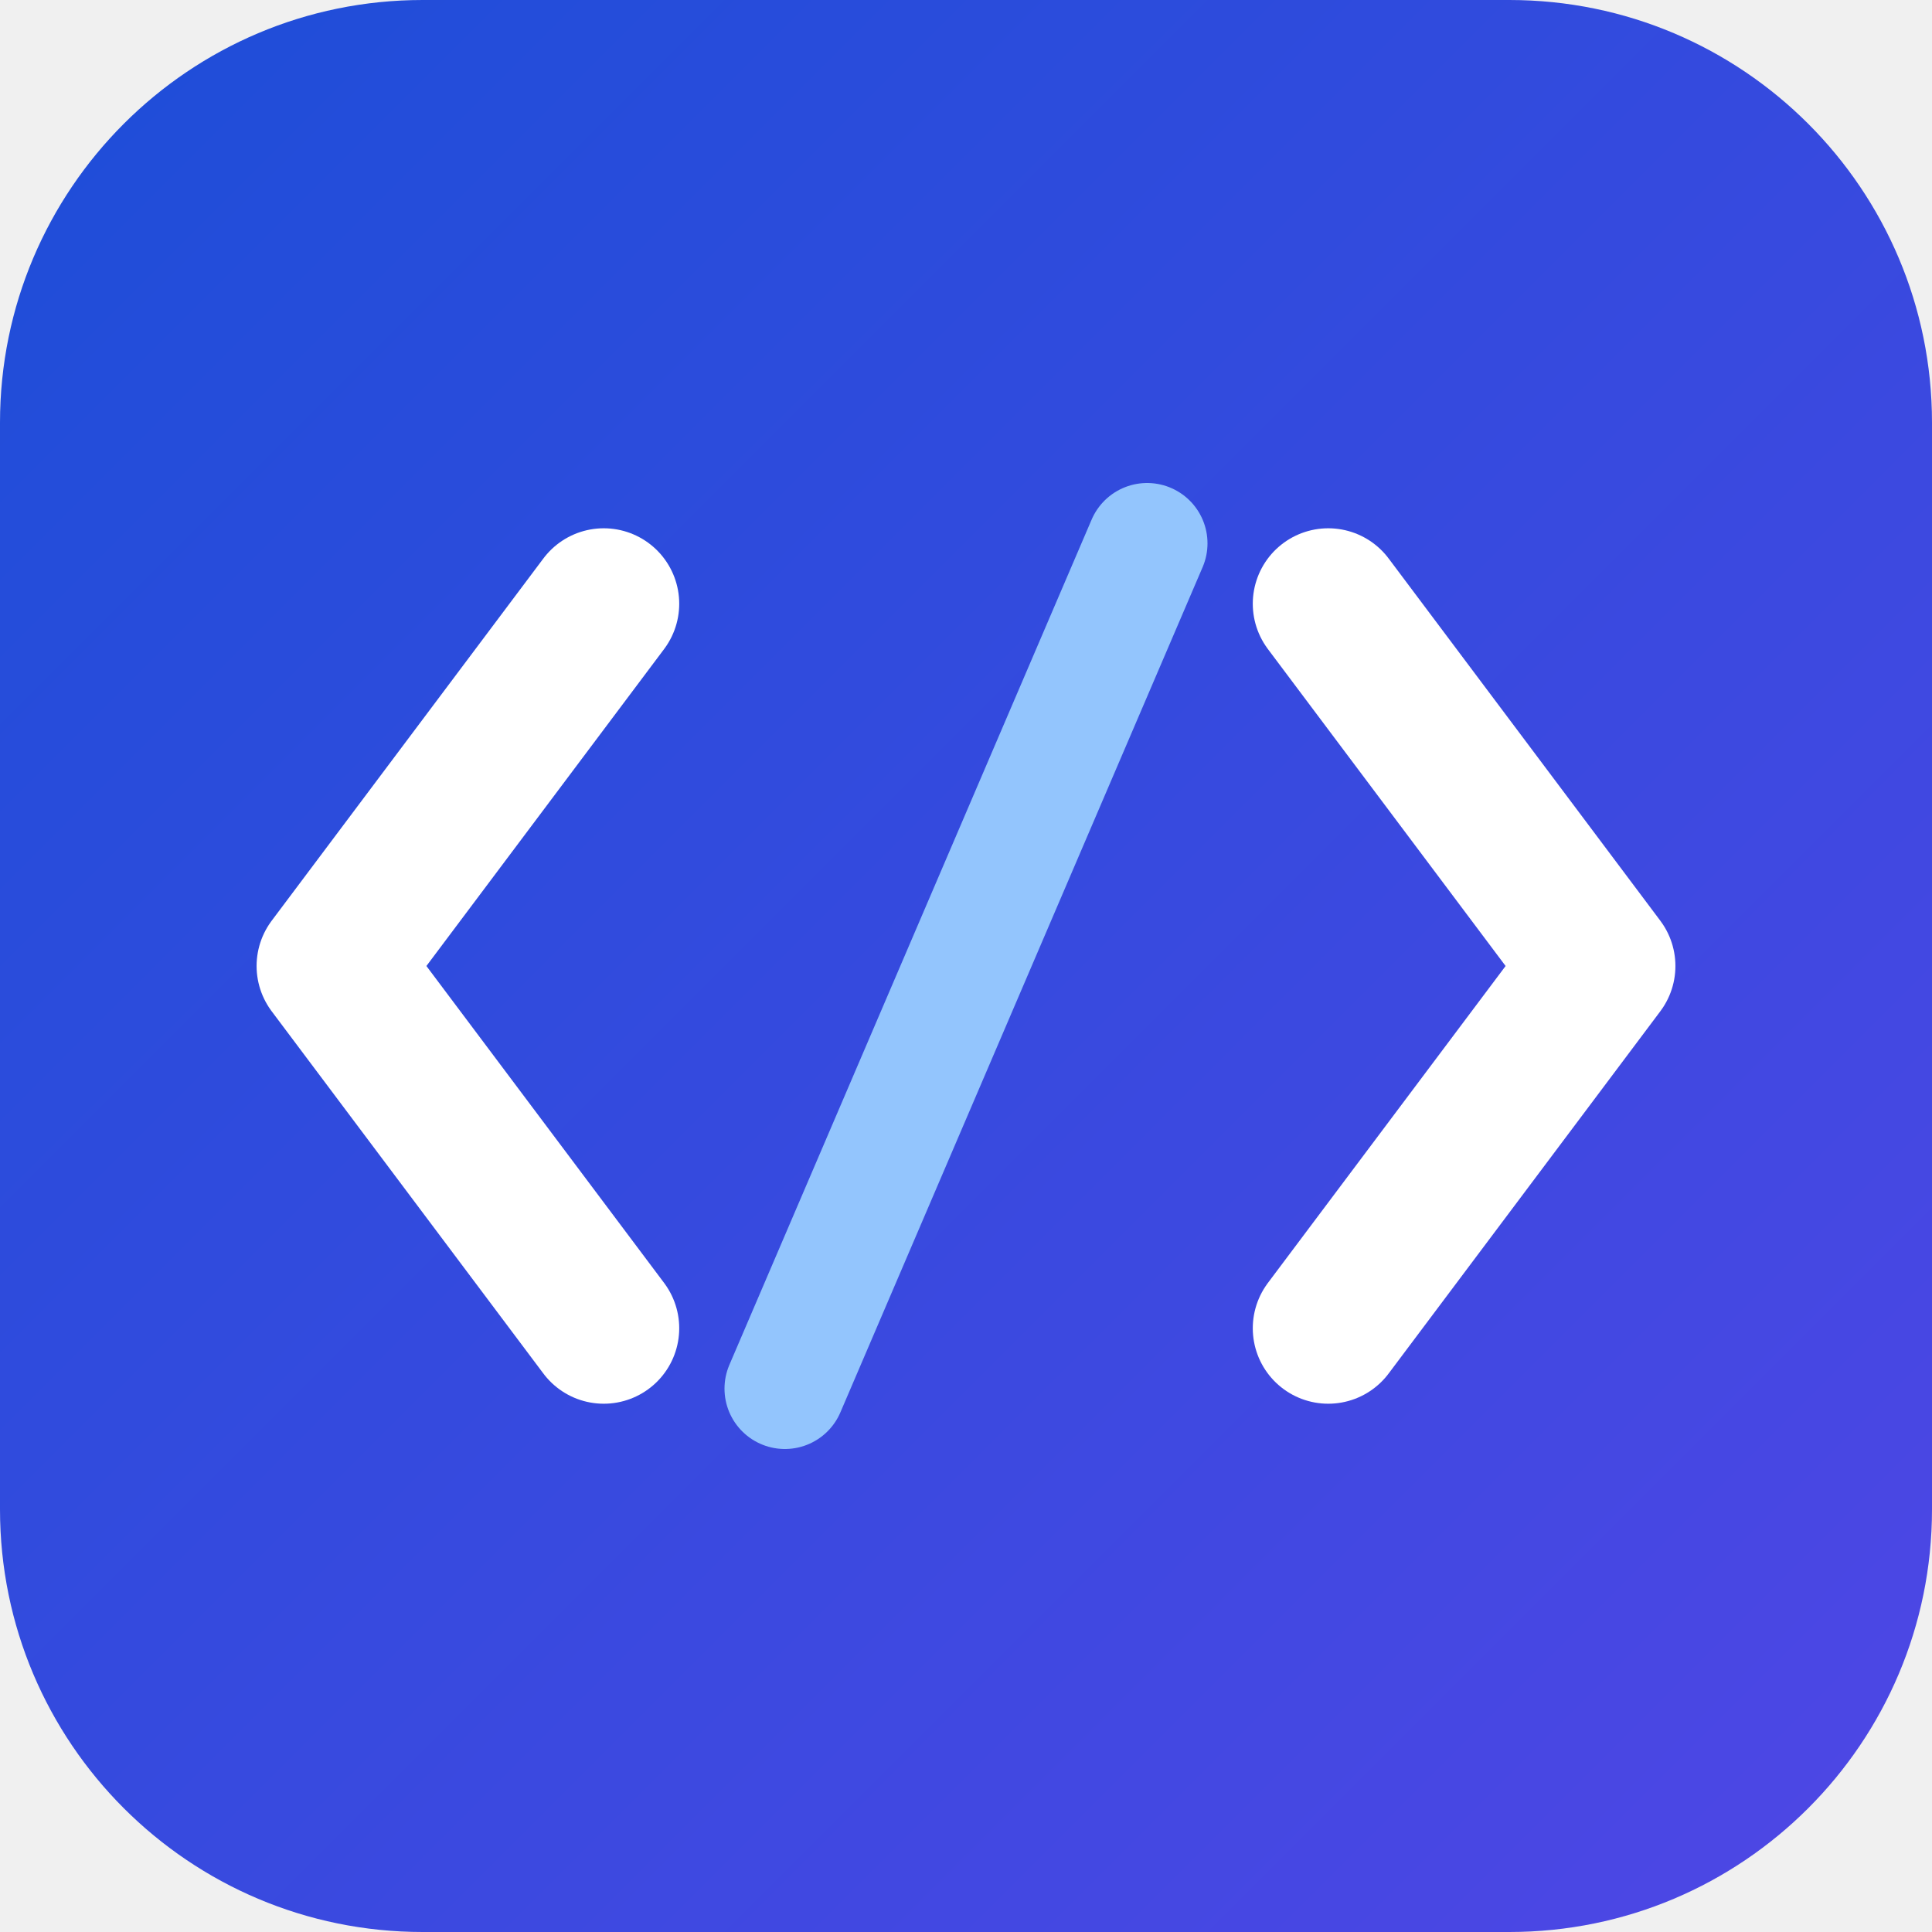
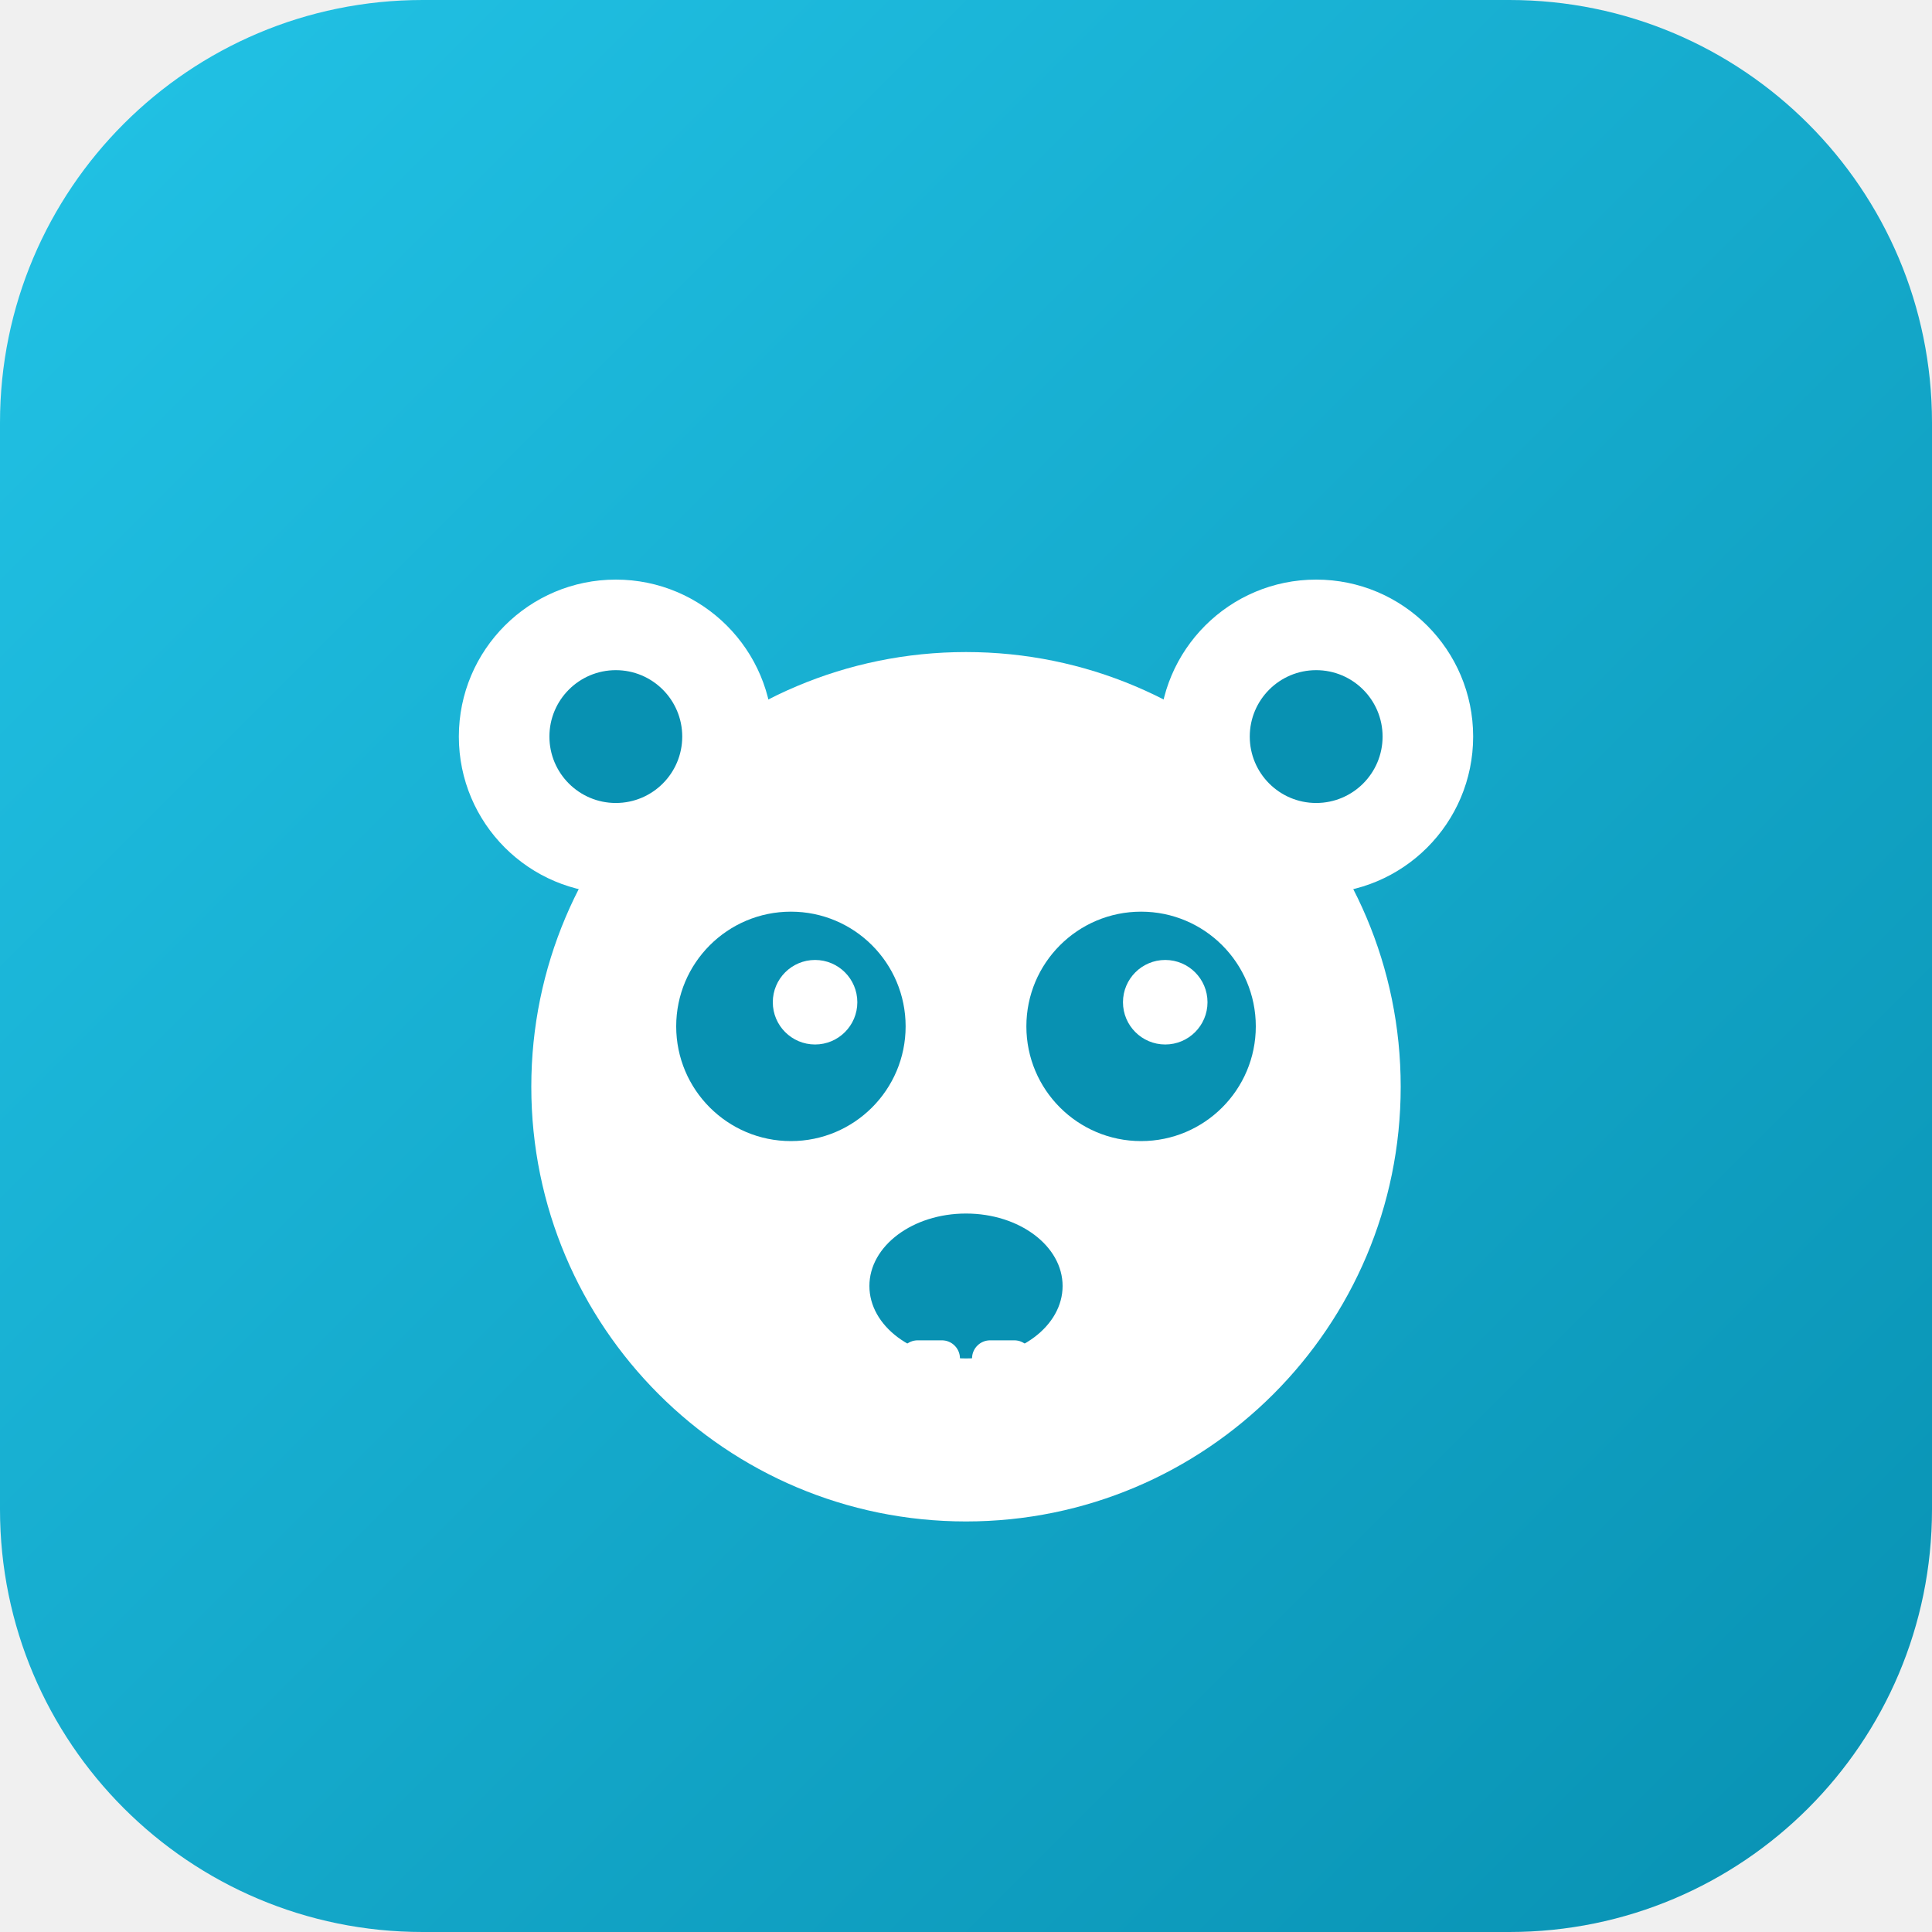
<svg xmlns="http://www.w3.org/2000/svg" viewBox="0 0 32 32" fill="none">
  <defs>
    <linearGradient id="bg" x1="0" y1="0" x2="32" y2="32" gradientUnits="userSpaceOnUse">
-       <stop offset="0%" stop-color="#1d4ed8" />
-       <stop offset="100%" stop-color="#4f46e5" />
+       <stop offset="0%" stop-color="#22c3e6" />
+       <stop offset="100%" stop-color="#0891b2" />
    </linearGradient>
  </defs>
  <rect width="32" height="32" rx="7" fill="url(#bg)" />
-   <polyline points="10,10 5.5,16 10,22" stroke="white" stroke-width="2.5" stroke-linecap="round" stroke-linejoin="round" />
-   <polyline points="22,10 26.5,16 22,22" stroke="white" stroke-width="2.5" stroke-linecap="round" stroke-linejoin="round" />
-   <line x1="19" y1="9" x2="13" y2="23" stroke="#93c5fd" stroke-width="2" stroke-linecap="round" />
+   <circle cx="16" cy="18" r="7.2" fill="white" />
+   <circle cx="10.2" cy="12.2" r="2.6" fill="white" />
+   <circle cx="21.8" cy="12.2" r="2.6" fill="white" />
+   <circle cx="10.2" cy="12.2" r="1.1" fill="#0891b2" />
+   <circle cx="21.8" cy="12.2" r="1.1" fill="#0891b2" />
+   <circle cx="13.1" cy="17" r="1.9" fill="#0891b2" />
+   <circle cx="18.9" cy="17" r="1.9" fill="#0891b2" />
+   <circle cx="13.5" cy="16.6" r="0.7" fill="white" />
+   <circle cx="19.3" cy="16.6" r="0.7" fill="white" />
+   <ellipse cx="16" cy="21.3" rx="1.6" ry="1.2" fill="#0891b2" />
+   <rect x="14.9" y="22.2" width="1" height="1.6" rx="0.3" fill="white" />
+   <rect x="16.1" y="22.2" width="1" height="1.6" rx="0.3" fill="white" />
</svg>
